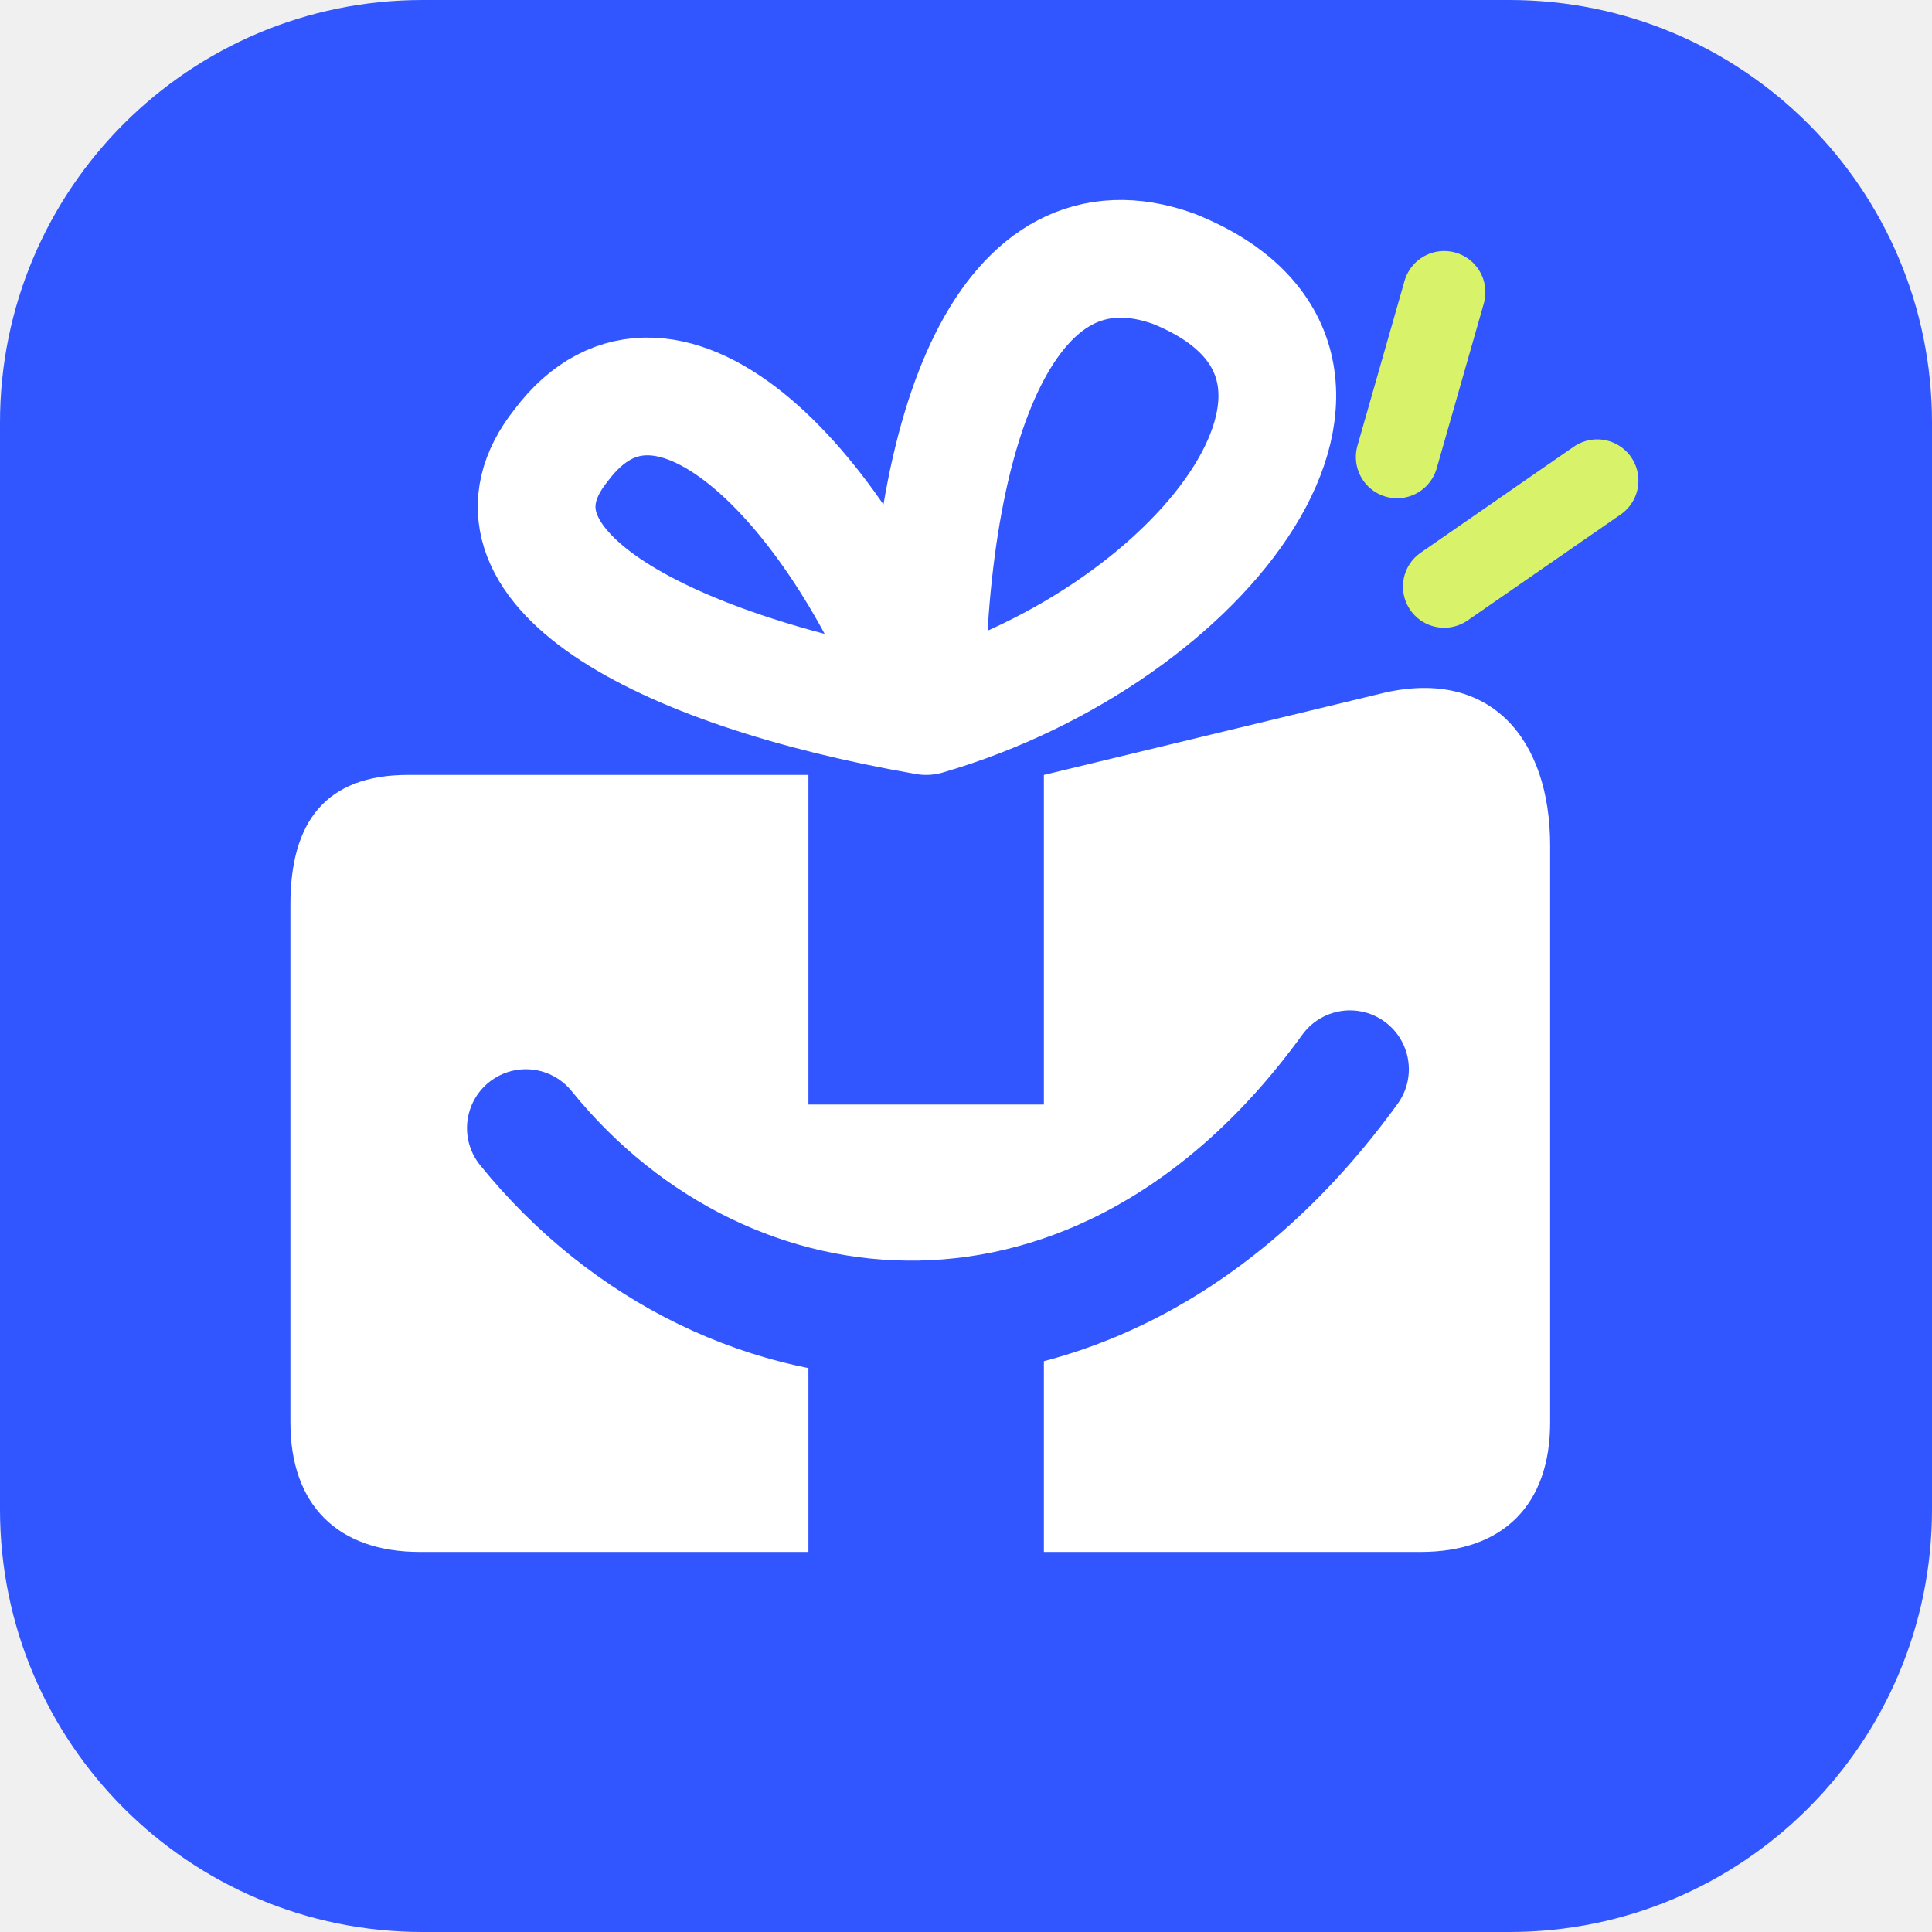
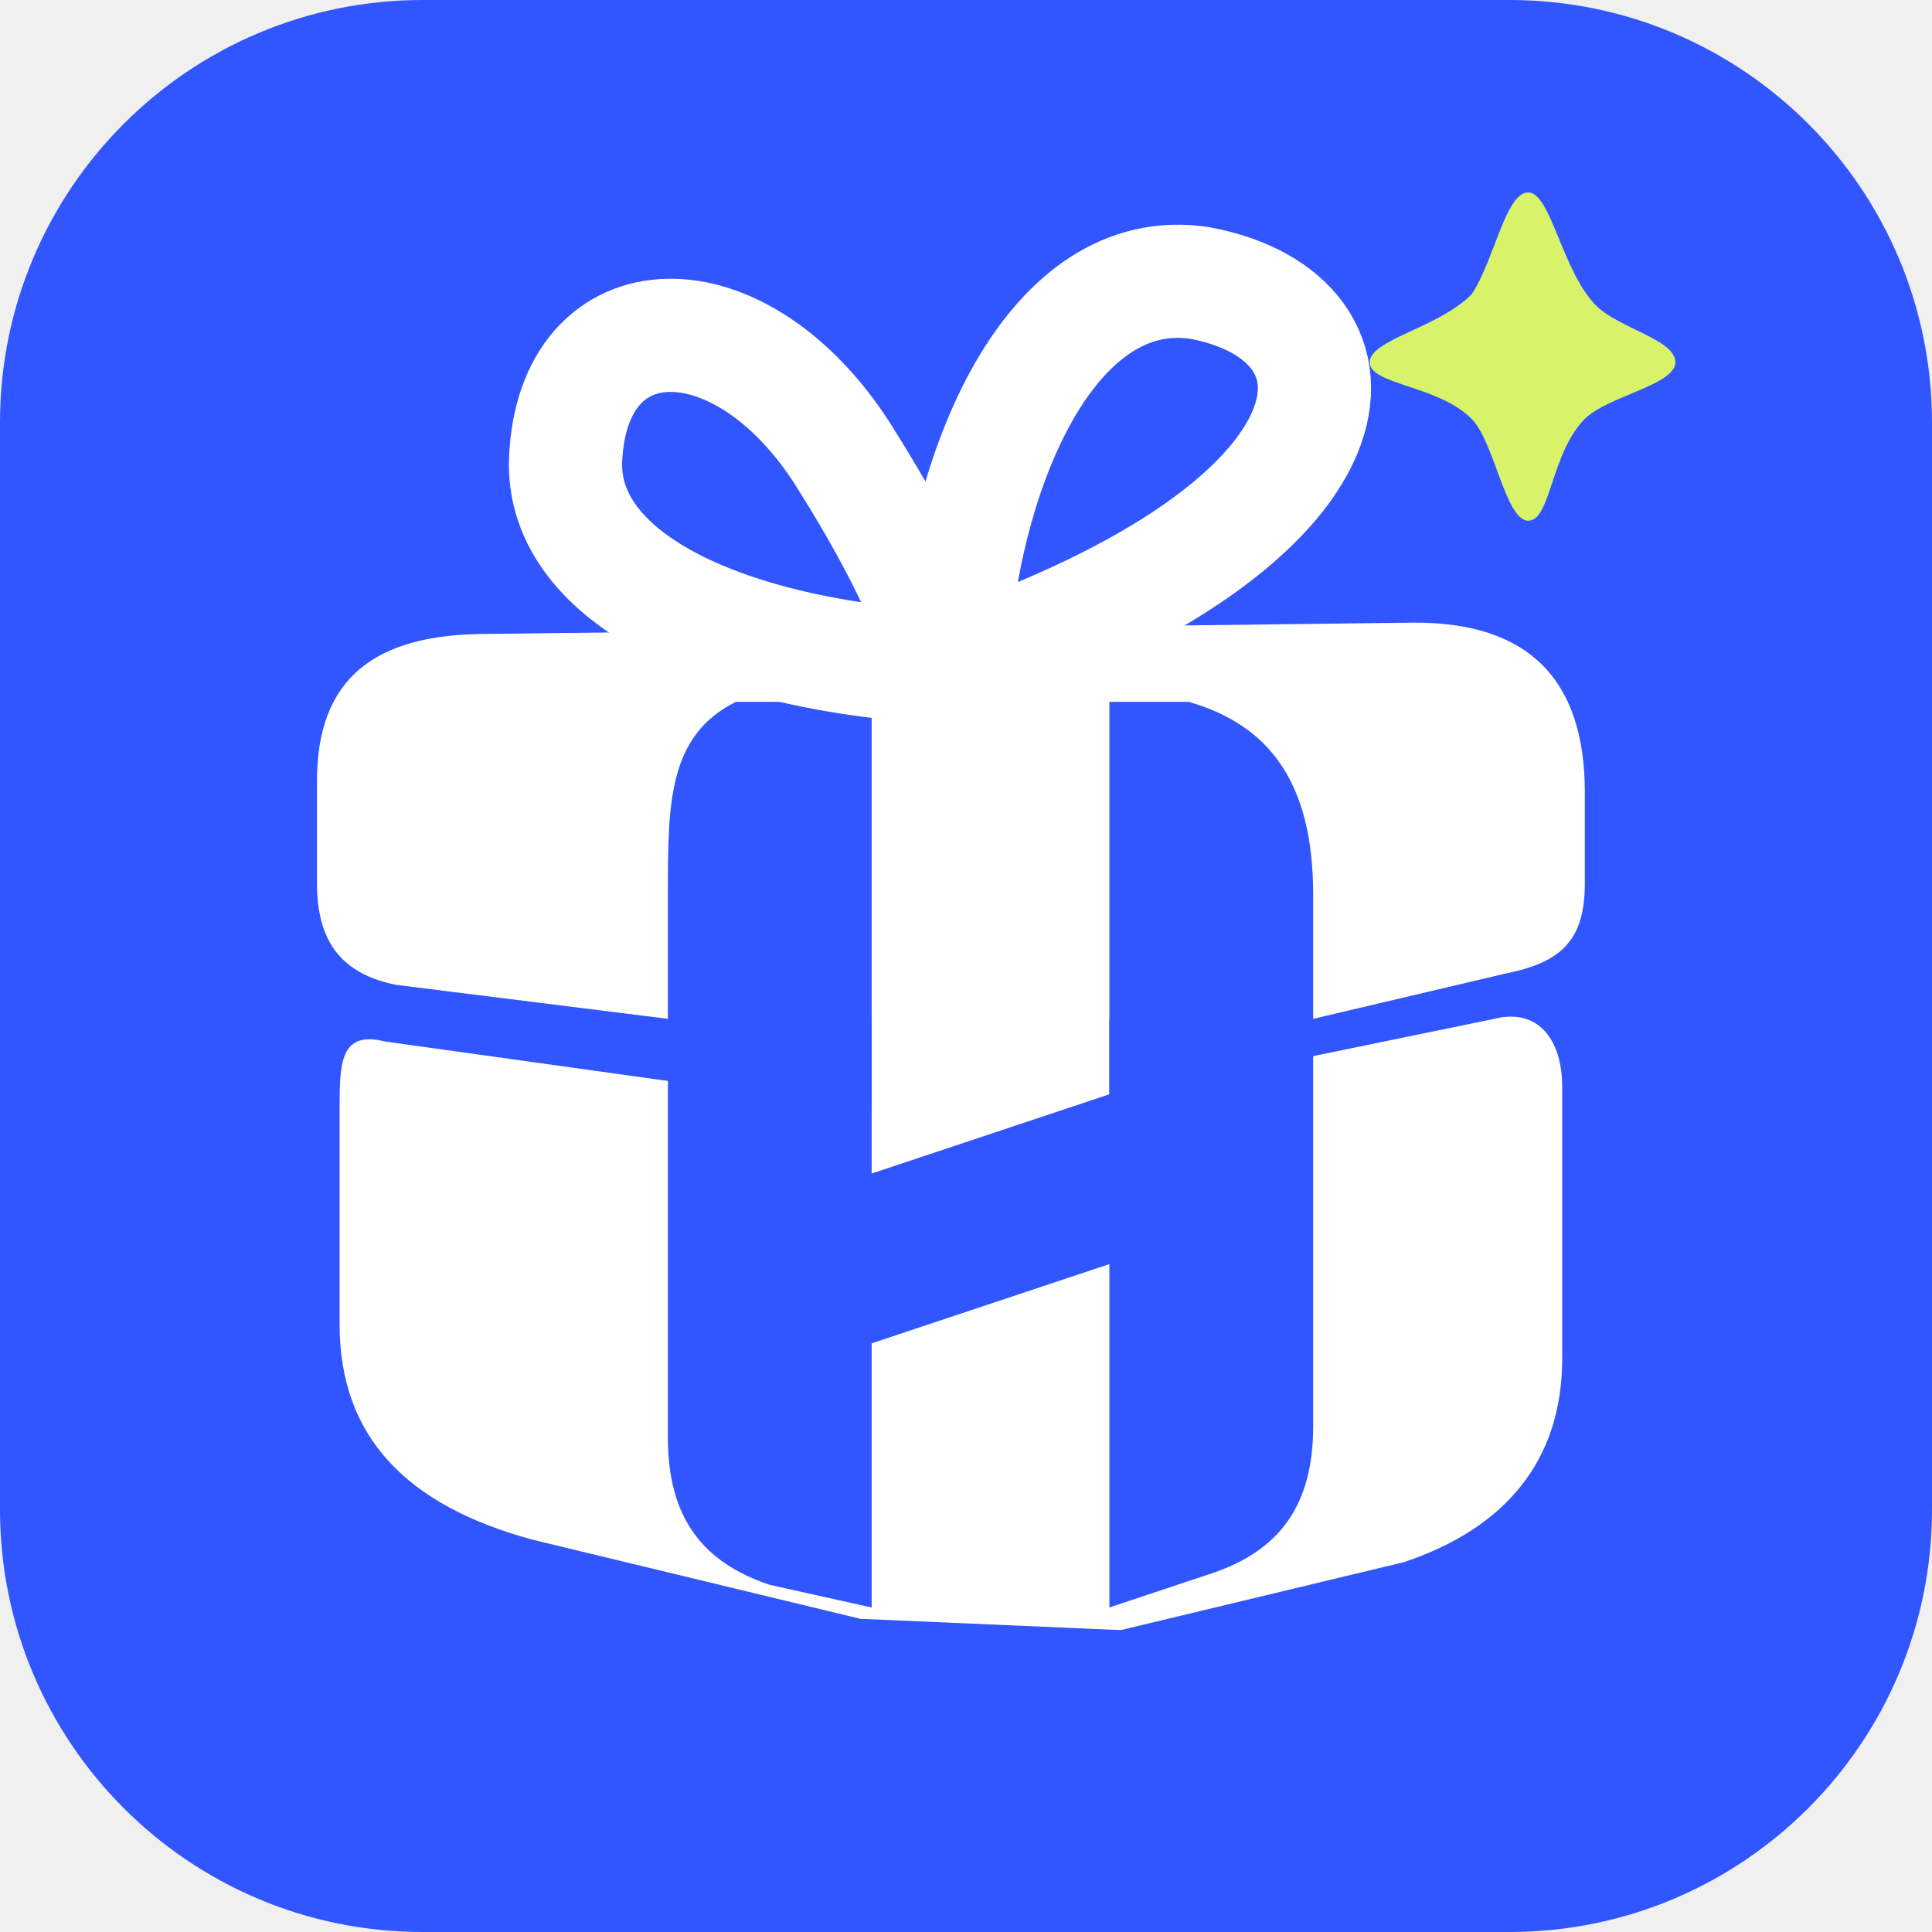
<svg xmlns="http://www.w3.org/2000/svg" viewBox="0 0 128 128">
  <rect width="128" height="128" rx="28" fill="#3155FF" />
-   <g transform="translate(13 10) scale(.78)">
-     <path fill="#FFFFFF" d="M18 53h34v28h20V53l29-7c9-2 14 4 14 13v49c0 7-4 11-11 11H72V99H52v20H19c-7 0-11-4-11-11V64c0-7 3-11 10-11Z" />
-     <path d="M62 48C39 44 23 35 31 25c9-12 24 4 31 23Zm0 0c0-25 7-43 21-38 20 8 3 31-21 38Z" fill="none" stroke="#FFFFFF" stroke-width="10" stroke-linejoin="round" />
-     <path d="M28 83c17 21 49 24 70-5" fill="none" stroke="#3155FF" stroke-width="10" stroke-linecap="round" />
-     <path d="m106 12-4 14m17 2-13 9" fill="none" stroke="#D8F36A" stroke-width="7" stroke-linecap="round" />
+   <g transform="translate(15 12) scale(.75)">
+     <defs>
+       <mask id="ribbon">
+         <rect width="128" height="128" fill="white" />
+         <path d="M45 46C39 49 39 55 39 63V111C39 118 42 122 48 124L57 126V46Zm33 0v80l9-3c6-2 9-6 9-13V63c0-10-4-15-11-17Z" fill="black" />
+         <path d="m56 88 24-8v15l-24 8Z" fill="black" />
+       </mask>
+     </defs>
+     <g fill="#FFFFFF" mask="url(#ribbon)">
+       <path d="M8 53c0-9 5-13 15-13l82-1c10 0 15 5 15 15v8c0 5-2 7-7 8l-17 4H39L15 71c-5-1-7-4-7-9Z" />
+       <path d="M14 76 57 82V66h21v15l34-7c4-1 6 2 6 6v24c0 9-5 15-14 18l-25 6-23-1-29-7c-11-3-17-9-17-19V82c0-4 0-7 4-6Z" />
+     </g>
+     <path d="M64 43C44 42 29 35 30 24c1-14 16-14 25 1 5 8 7 13 9 18Zm0 0c1-18 9-36 22-34 16 3 16 21-22 34Z" fill="none" stroke="#FFFFFF" stroke-width="10" stroke-linejoin="round" />
+     <path d="M115 1c2 0 3 7 6 10 2 2 7 3 7 5s-6 3-8 5c-3 3-3 9-5 9s-3-7-5-9c-3-3-9-3-9-5s6-3 9-6c2-3 3-9 5-9Z" fill="#D8F36A" />
  </g>
</svg>
